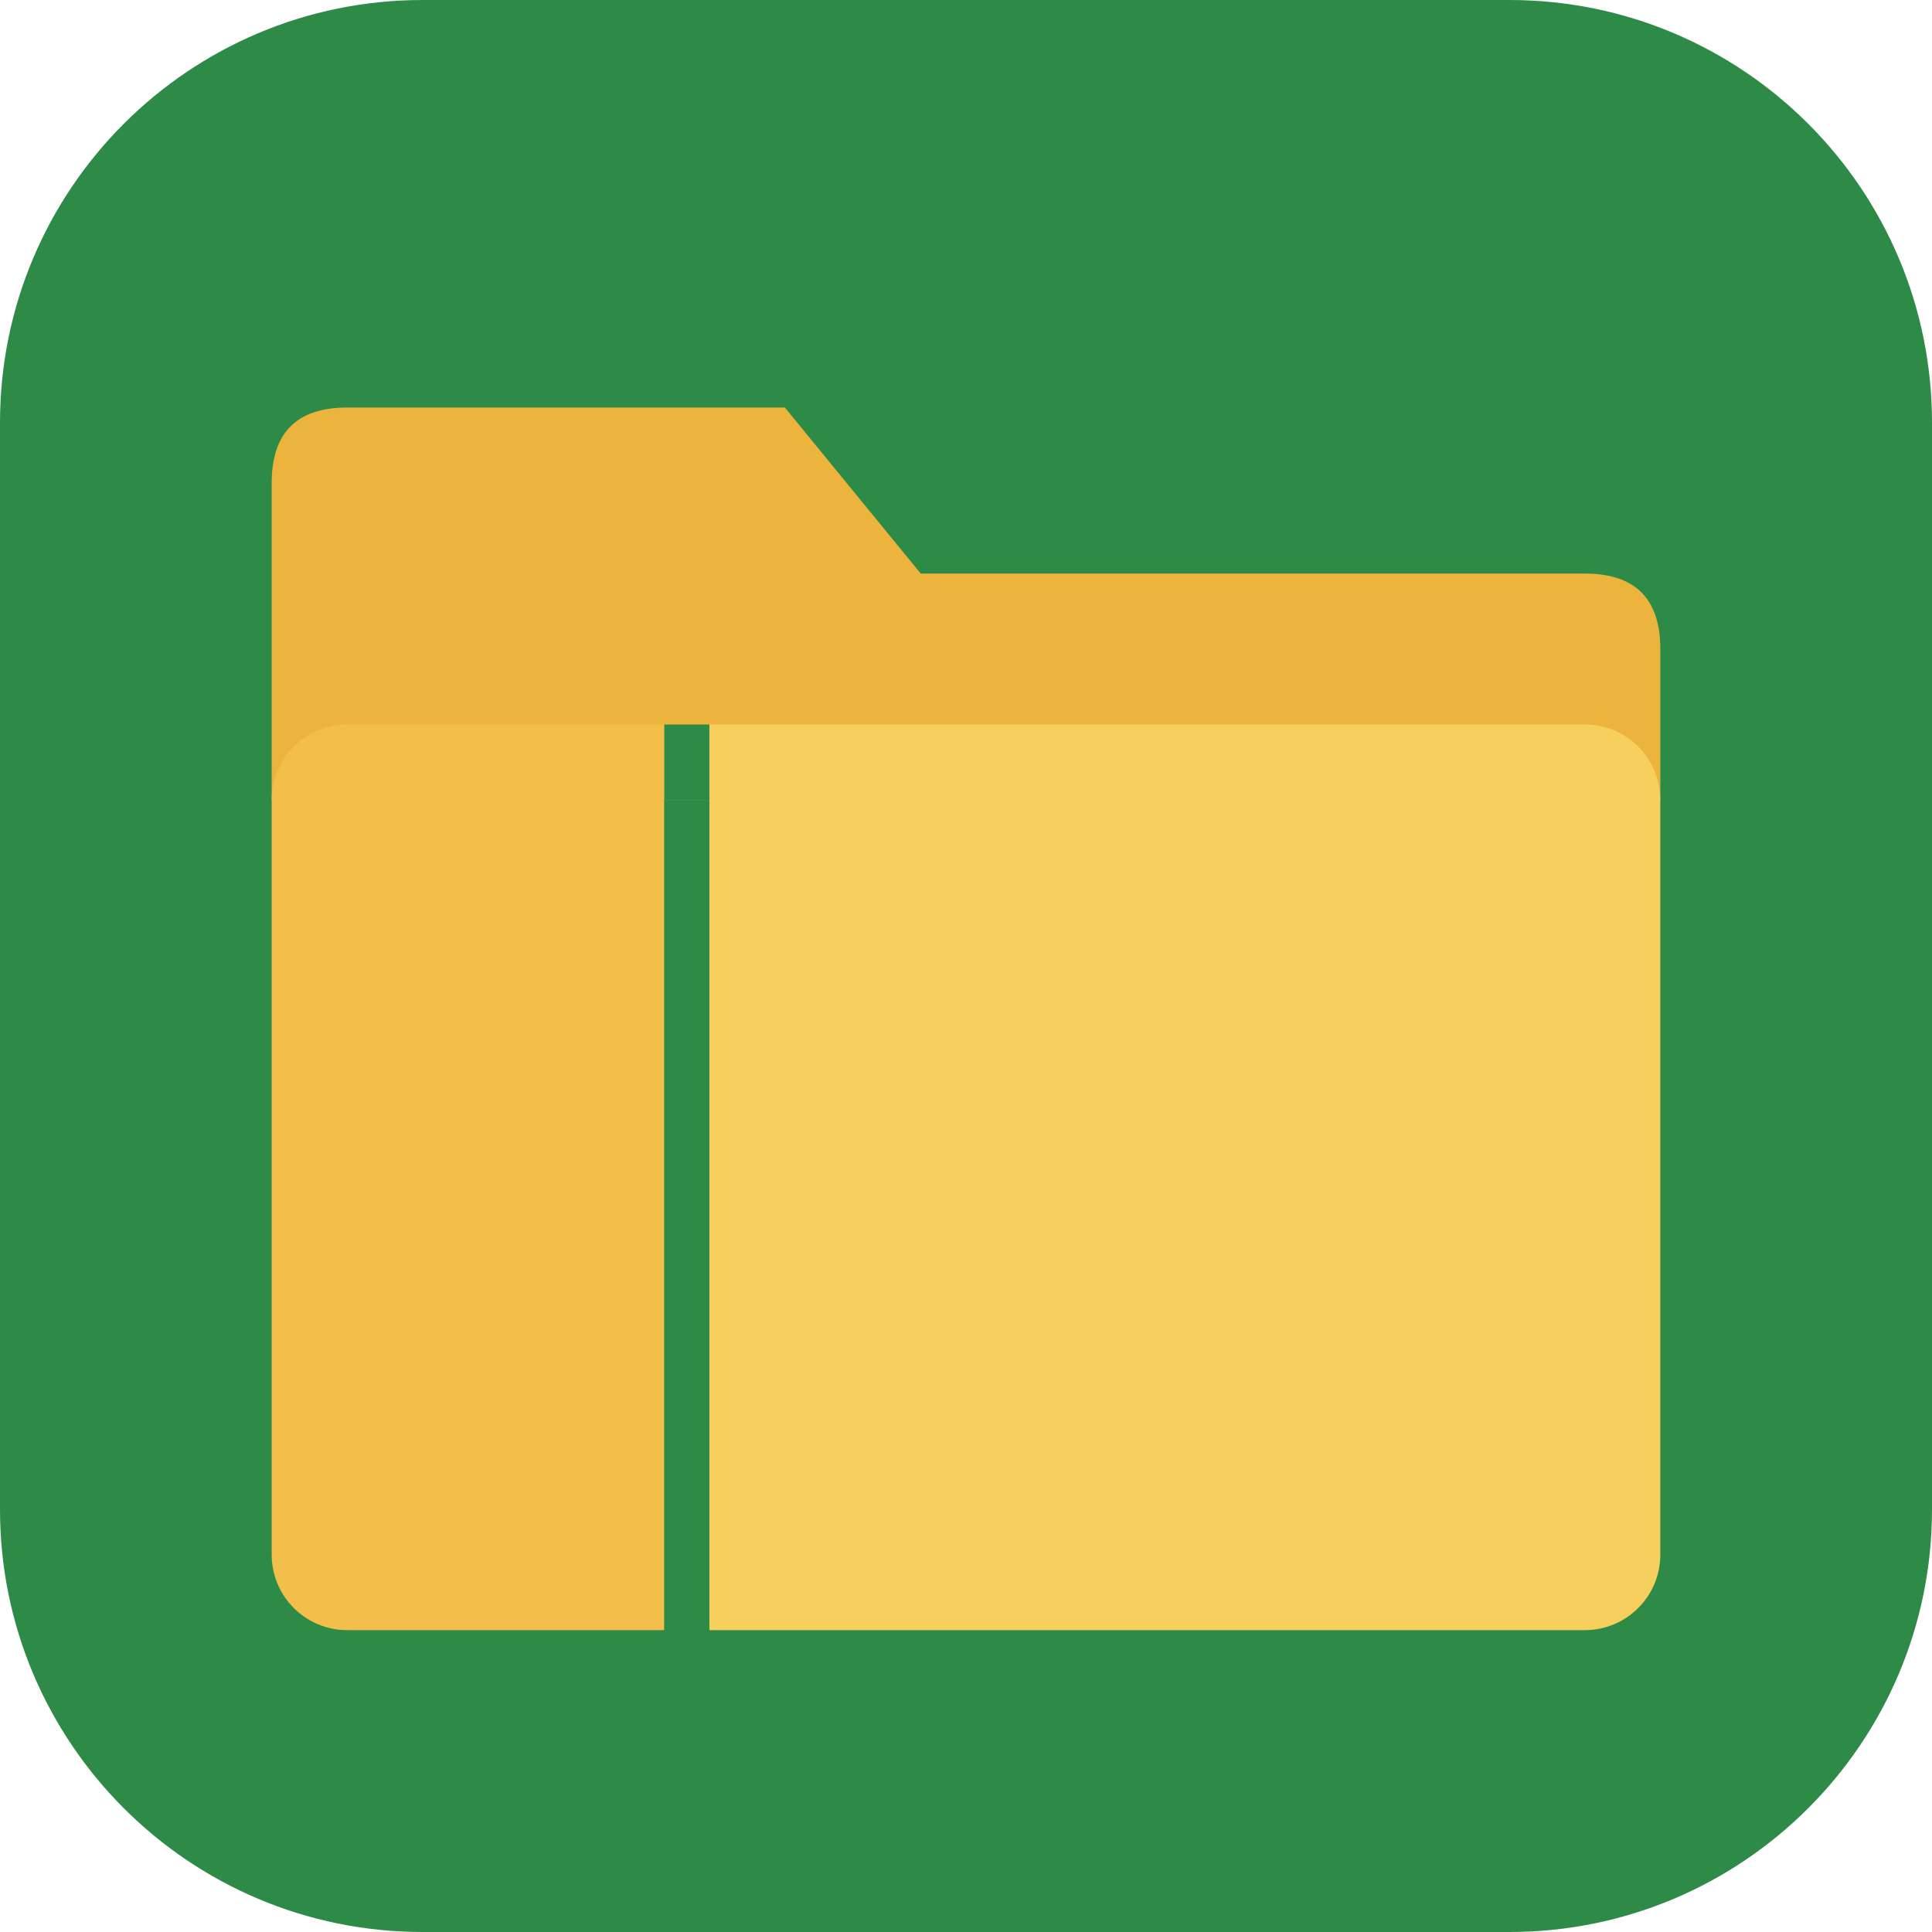
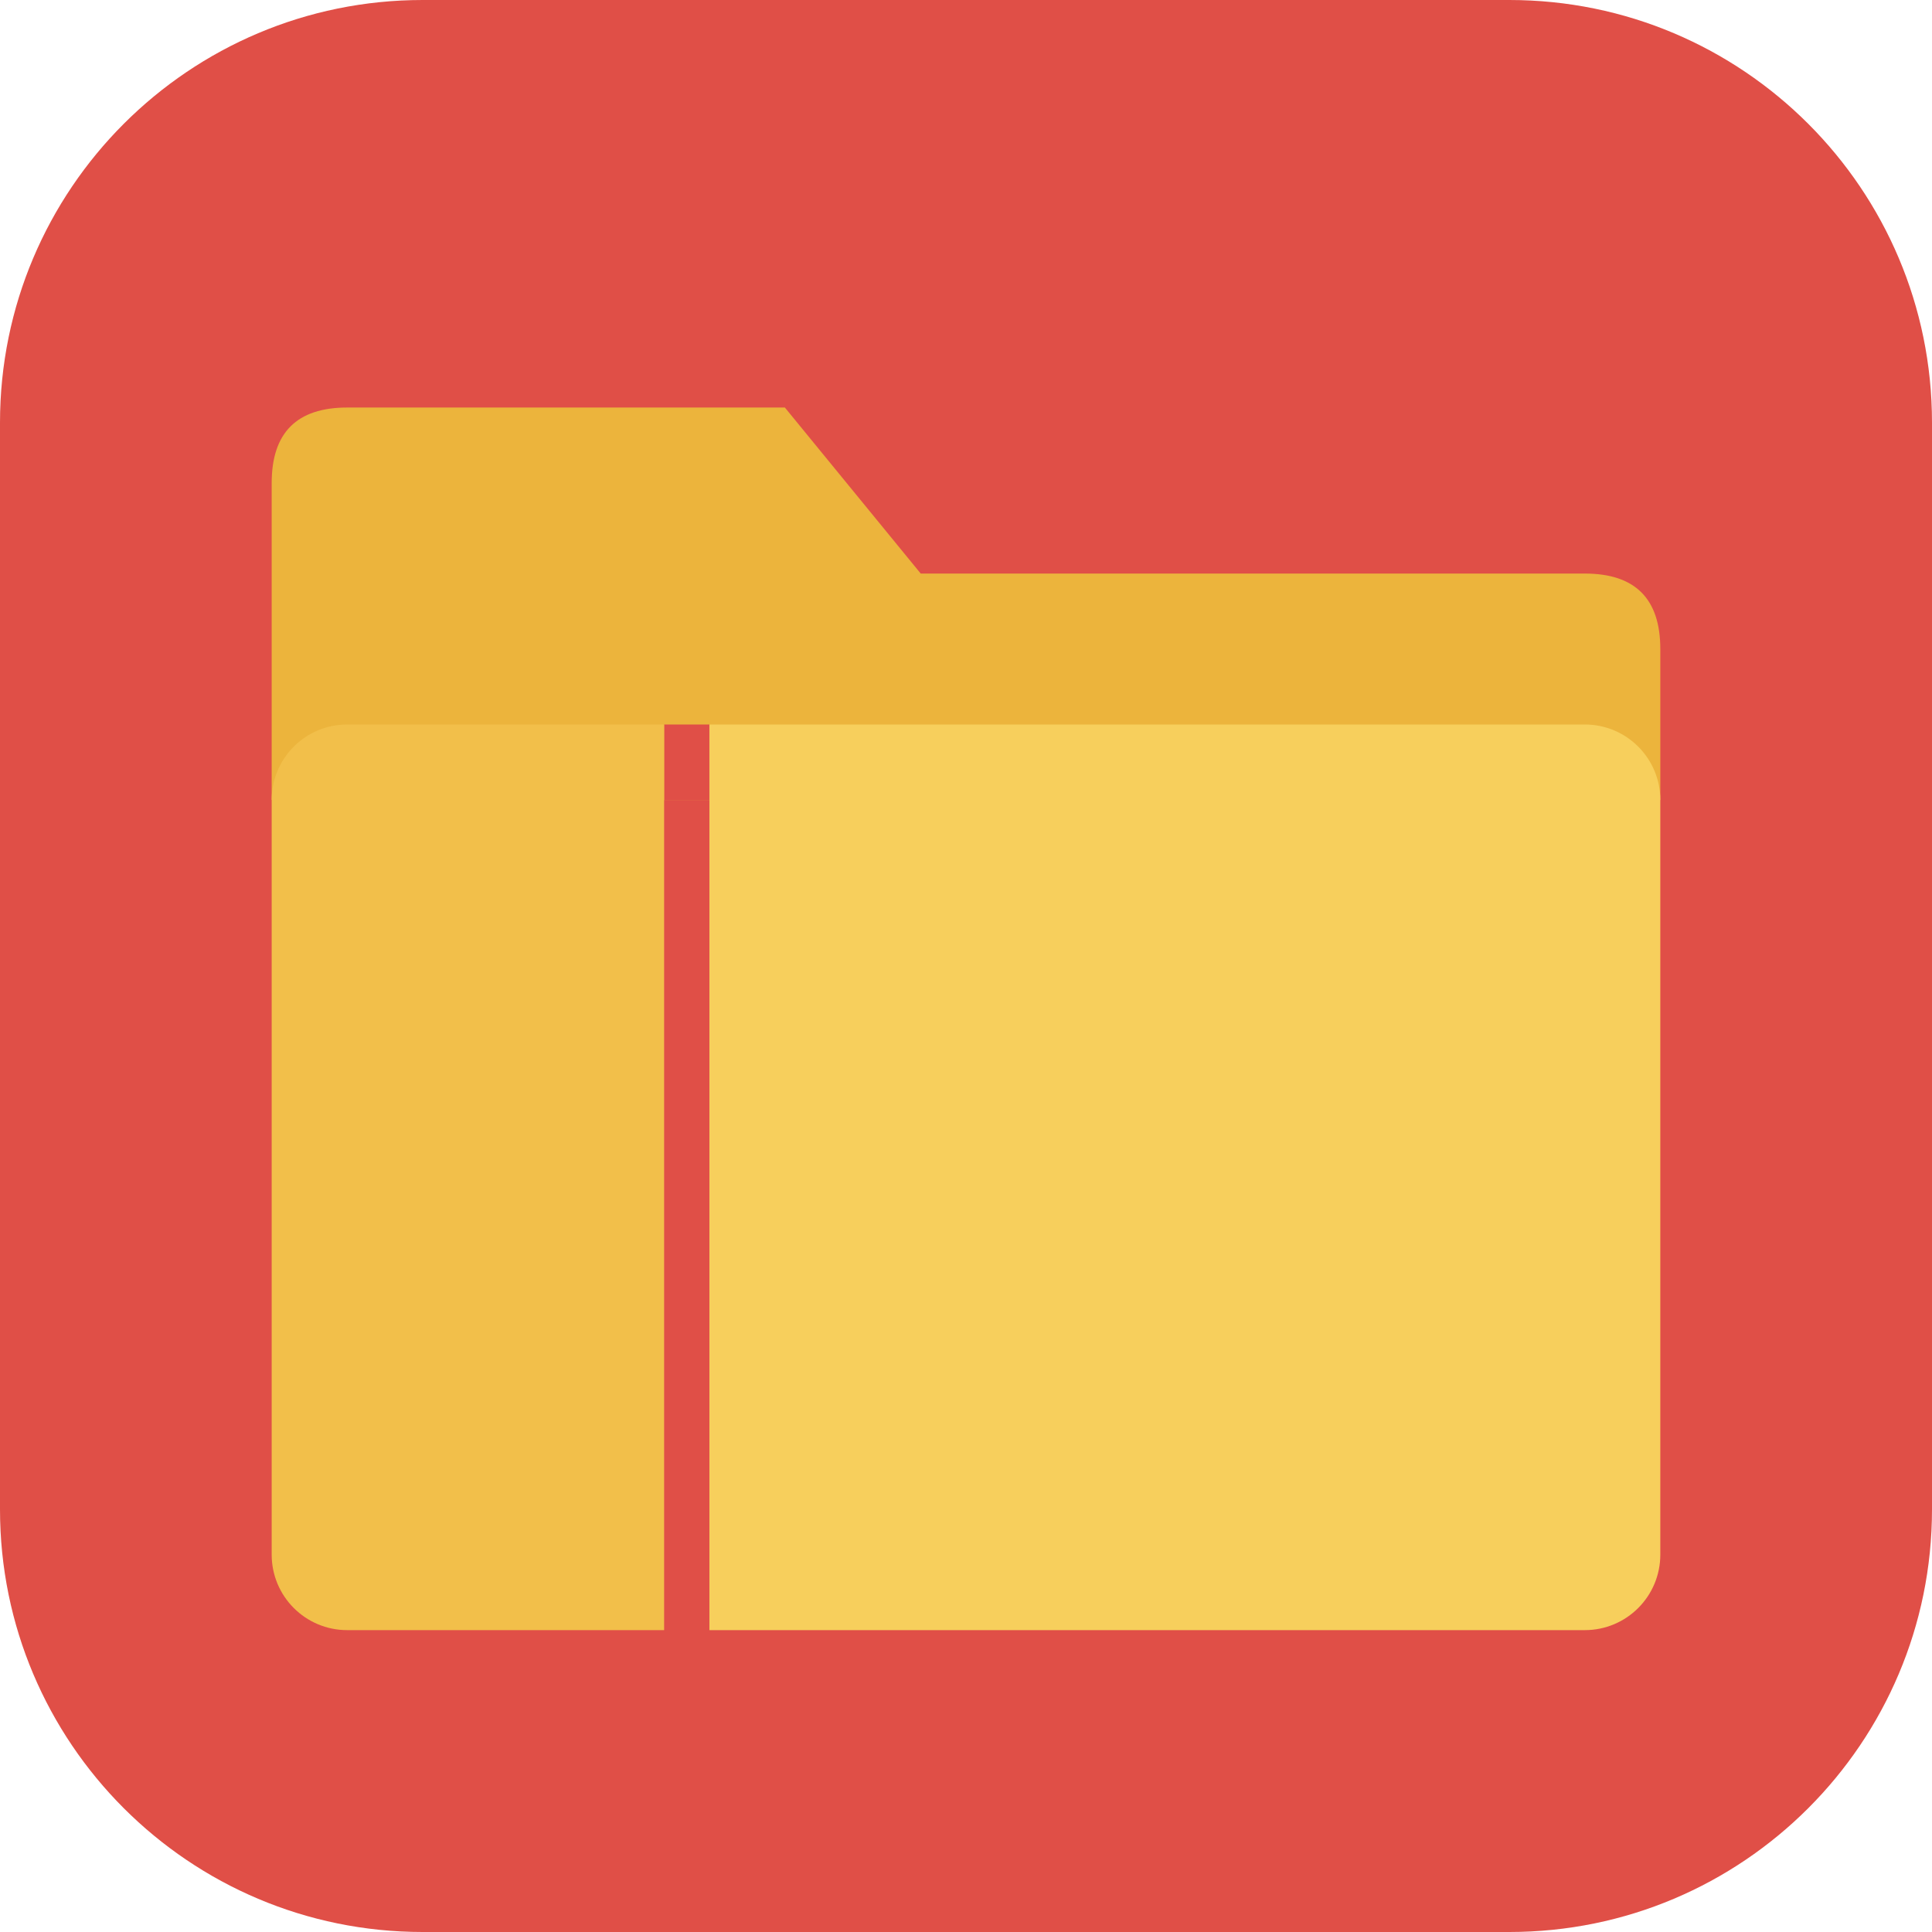
<svg xmlns="http://www.w3.org/2000/svg" viewBox="0 0 256 256">
  <defs>
    <clipPath id="front">
      <rect x="36" y="96" width="184" height="120" rx="10" />
    </clipPath>
  </defs>
-   <rect width="256" height="256" rx="56" fill="#2e8b47" />
+   <rect width="256" height="256" rx="56" fill="#e04f47" />
  <path d="M36 64 Q36 54 46 54 H104 L122 76 H210 Q220 76 220 86 V106 H36 Z" fill="#ecb43c" />
-   <rect x="88" y="96" width="6" height="10" fill="#2e8b47" />
+   <rect x="88" y="96" width="6" height="10" fill="#e04f47" />
  <g clip-path="url(#front)">
    <rect x="36" y="96" width="52" height="120" fill="#f2bf4a" />
    <rect x="94" y="96" width="126" height="120" fill="#f7cf5c" />
  </g>
</svg>
